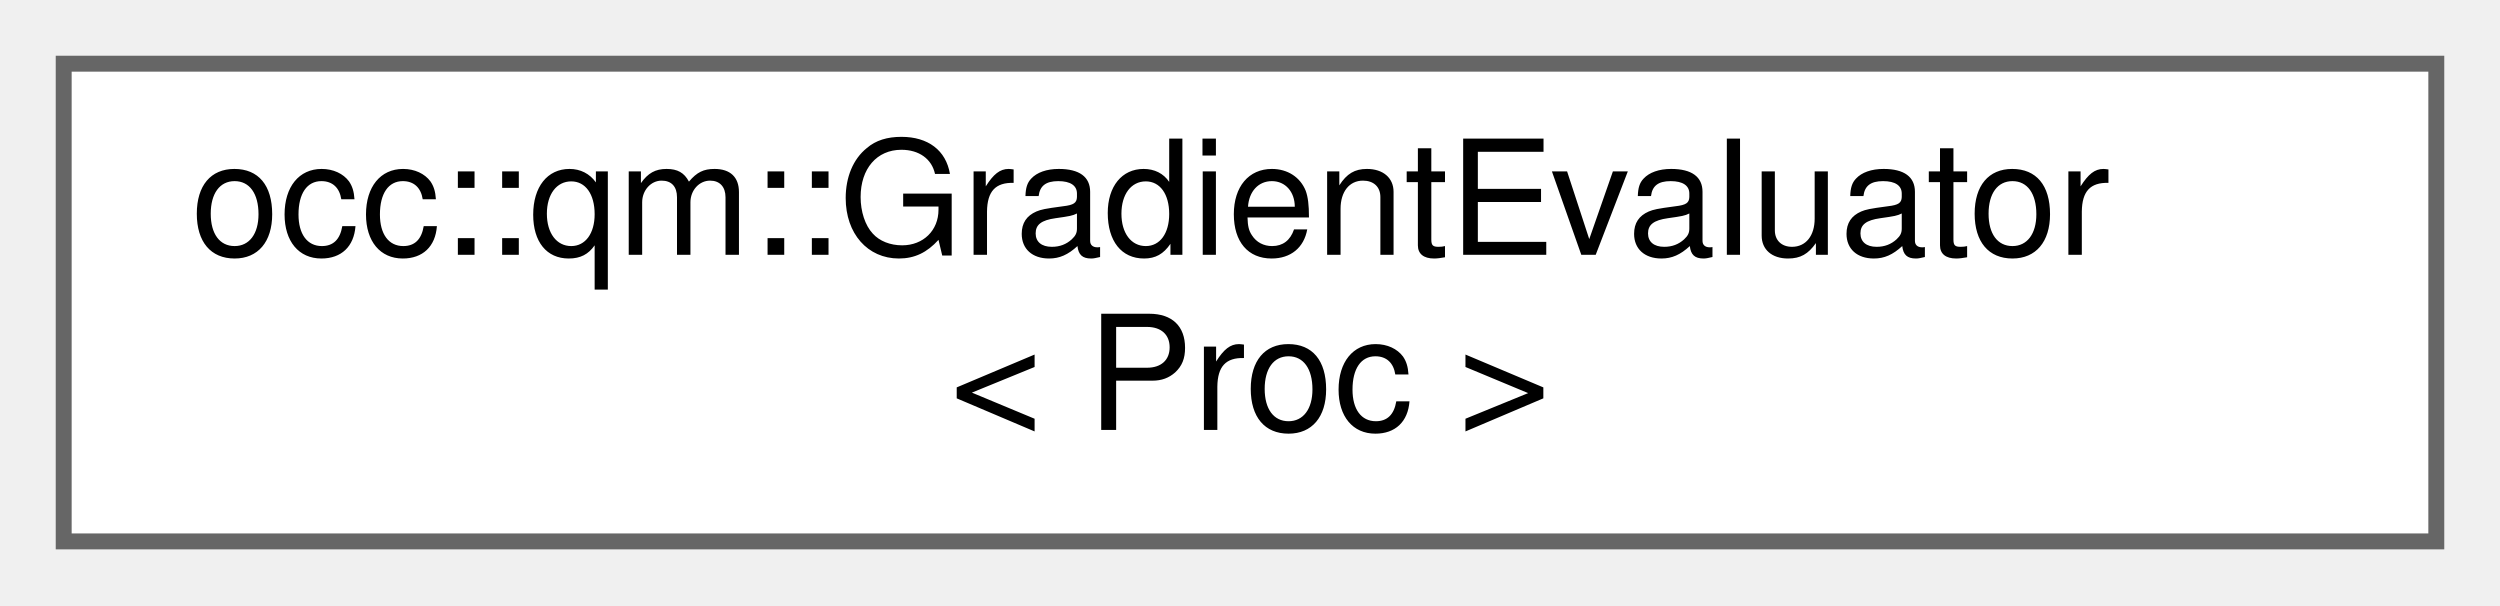
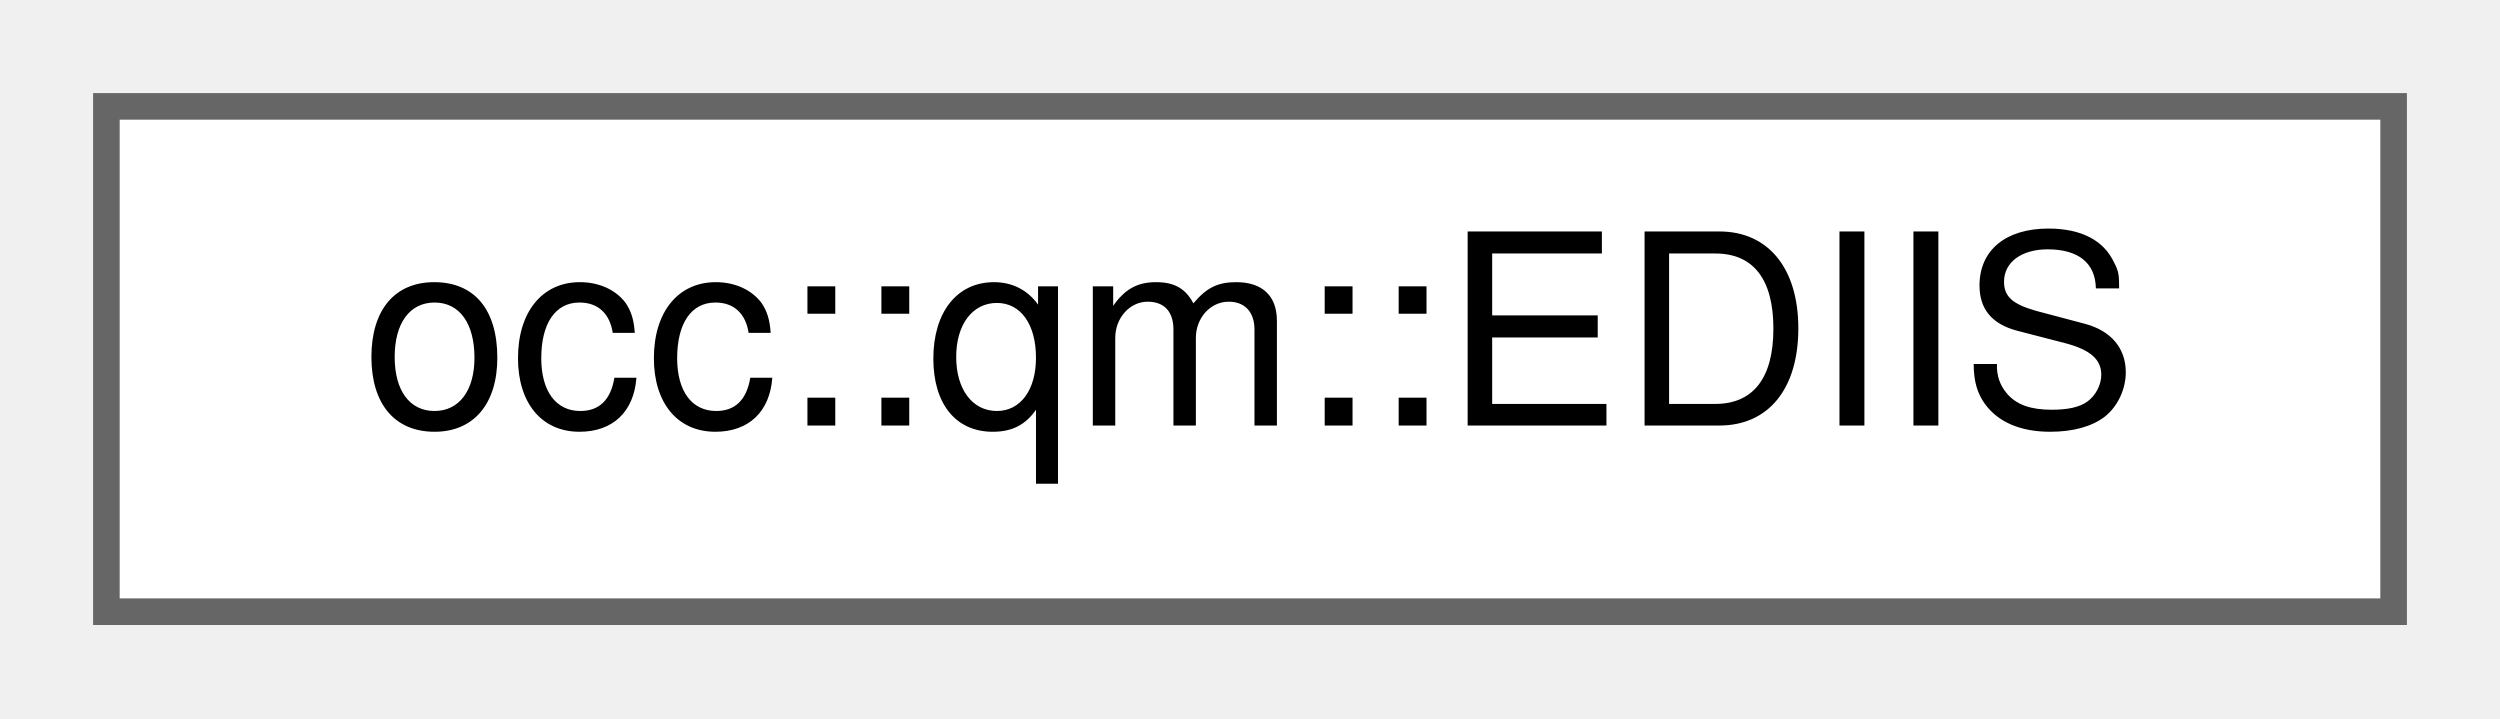
- <svg xmlns="http://www.w3.org/2000/svg" xmlns:xlink="http://www.w3.org/1999/xlink" width="157pt" height="38pt" viewBox="0.00 0.00 157.00 38.00">
-   <g id="graph0" class="graph" transform="scale(1 1) rotate(0) translate(4 34)">
+ <svg xmlns="http://www.w3.org/2000/svg" xmlns:xlink="http://www.w3.org/1999/xlink" width="94pt" height="27pt" viewBox="0.00 0.00 94.00 27.00">
+   <g id="graph0" class="graph" transform="scale(1 1) rotate(0) translate(4 23)">
    <g id="Node000000" class="node">
      <g id="a_Node000000">
-         <a xlink:href="classocc_1_1qm_1_1GradientEvaluator.html" target="_top" xlink:title=" ">
-           <polygon fill="white" stroke="#666666" points="149,-30 0,-30 0,0 149,0 149,-30" />
-           <text text-anchor="start" x="8" y="-18" font-family="Helvetica,sans-Serif" font-size="10.00">occ::qm::GradientEvaluator</text>
-           <text text-anchor="middle" x="74.5" y="-7" font-family="Helvetica,sans-Serif" font-size="10.00">&lt; Proc &gt;</text>
+         <a xlink:href="classocc_1_1qm_1_1EDIIS.html" target="_top" xlink:title=" ">
+           <polygon fill="white" stroke="#666666" points="86,-19 0,-19 0,0 86,0 86,-19" />
+           <text text-anchor="middle" x="43" y="-7" font-family="Helvetica,sans-Serif" font-size="10.00">occ::qm::EDIIS</text>
        </a>
      </g>
    </g>
  </g>
</svg>
